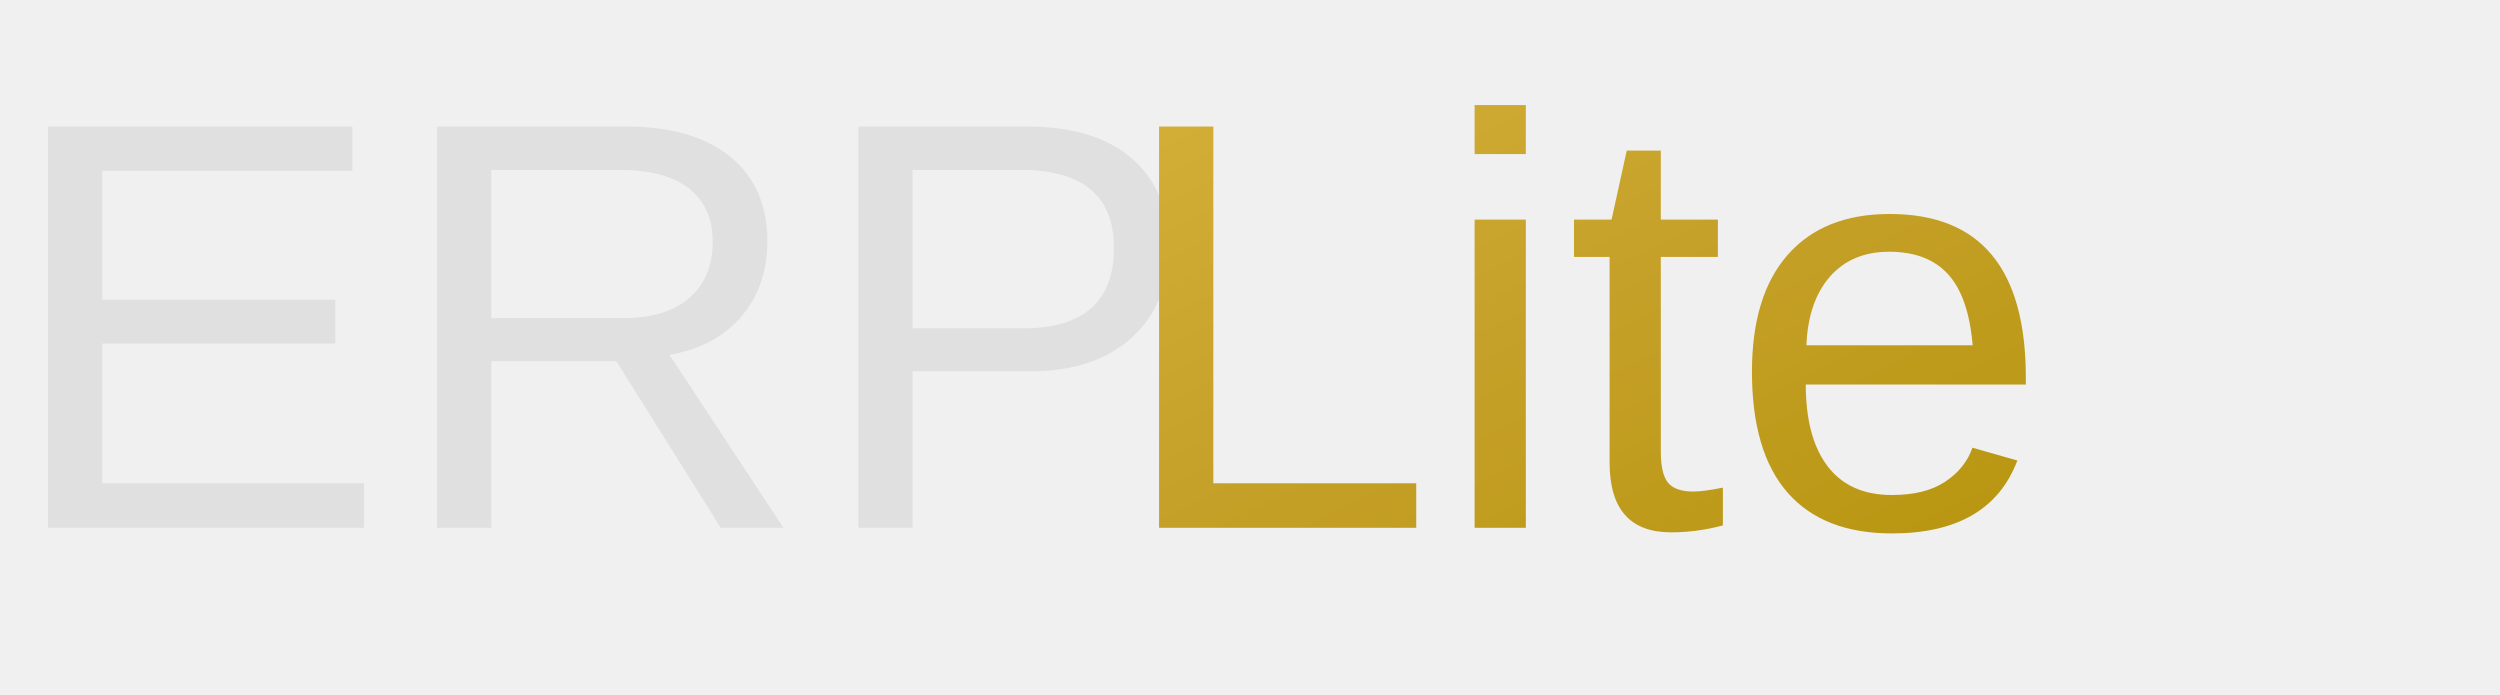
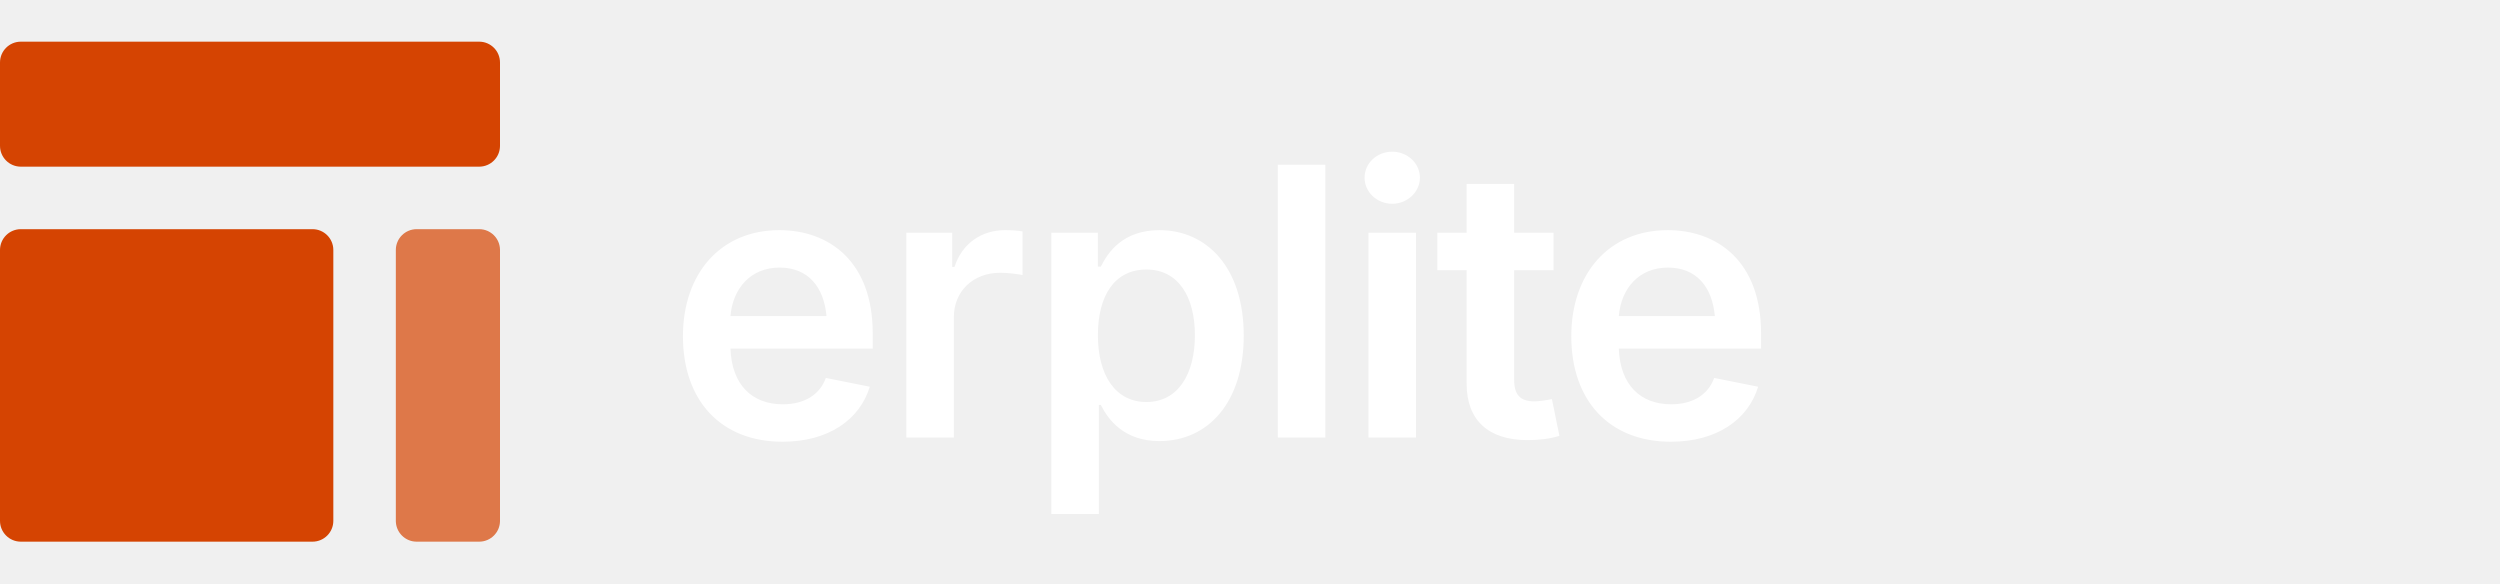
- <svg xmlns="http://www.w3.org/2000/svg" width="180" height="50" viewBox="0 0 180 50" fill="none">
-   <defs>
-     <linearGradient id="goldGradient" x1="0%" y1="0%" x2="100%" y2="100%">
-       <stop offset="0%" style="stop-color:#D4AF37" />
-       <stop offset="50%" style="stop-color:#C5A028" />
-       <stop offset="100%" style="stop-color:#B8960F" />
-     </linearGradient>
-   </defs>
-   <text x="0" y="38" font-family="Arial, Helvetica, sans-serif" font-size="42" font-weight="400" fill="#E0E0E0">ERP</text>
-   <text x="80" y="38" font-family="Arial, Helvetica, sans-serif" font-size="42" font-weight="300" fill="url(#goldGradient)">Lite</text>
+ <svg xmlns="http://www.w3.org/2000/svg" width="120" height="28" viewBox="0 0 120 28" fill="none">
+   <g>
+     <rect x="0" y="2" width="24" height="6" rx="1" fill="#D54402" />
+     <rect x="0" y="11" width="16" height="15" rx="1" fill="#D54402" />
+     <rect x="19" y="11" width="5" height="15" rx="1" fill="#D54402" opacity="0.7" />
+   </g>
+   <text x="32" y="21" font-family="system-ui, -apple-system, BlinkMacSystemFont, 'Segoe UI', sans-serif" font-size="18" font-weight="600" fill="#ffffff" letter-spacing="-0.02em">erplite</text>
</svg>
